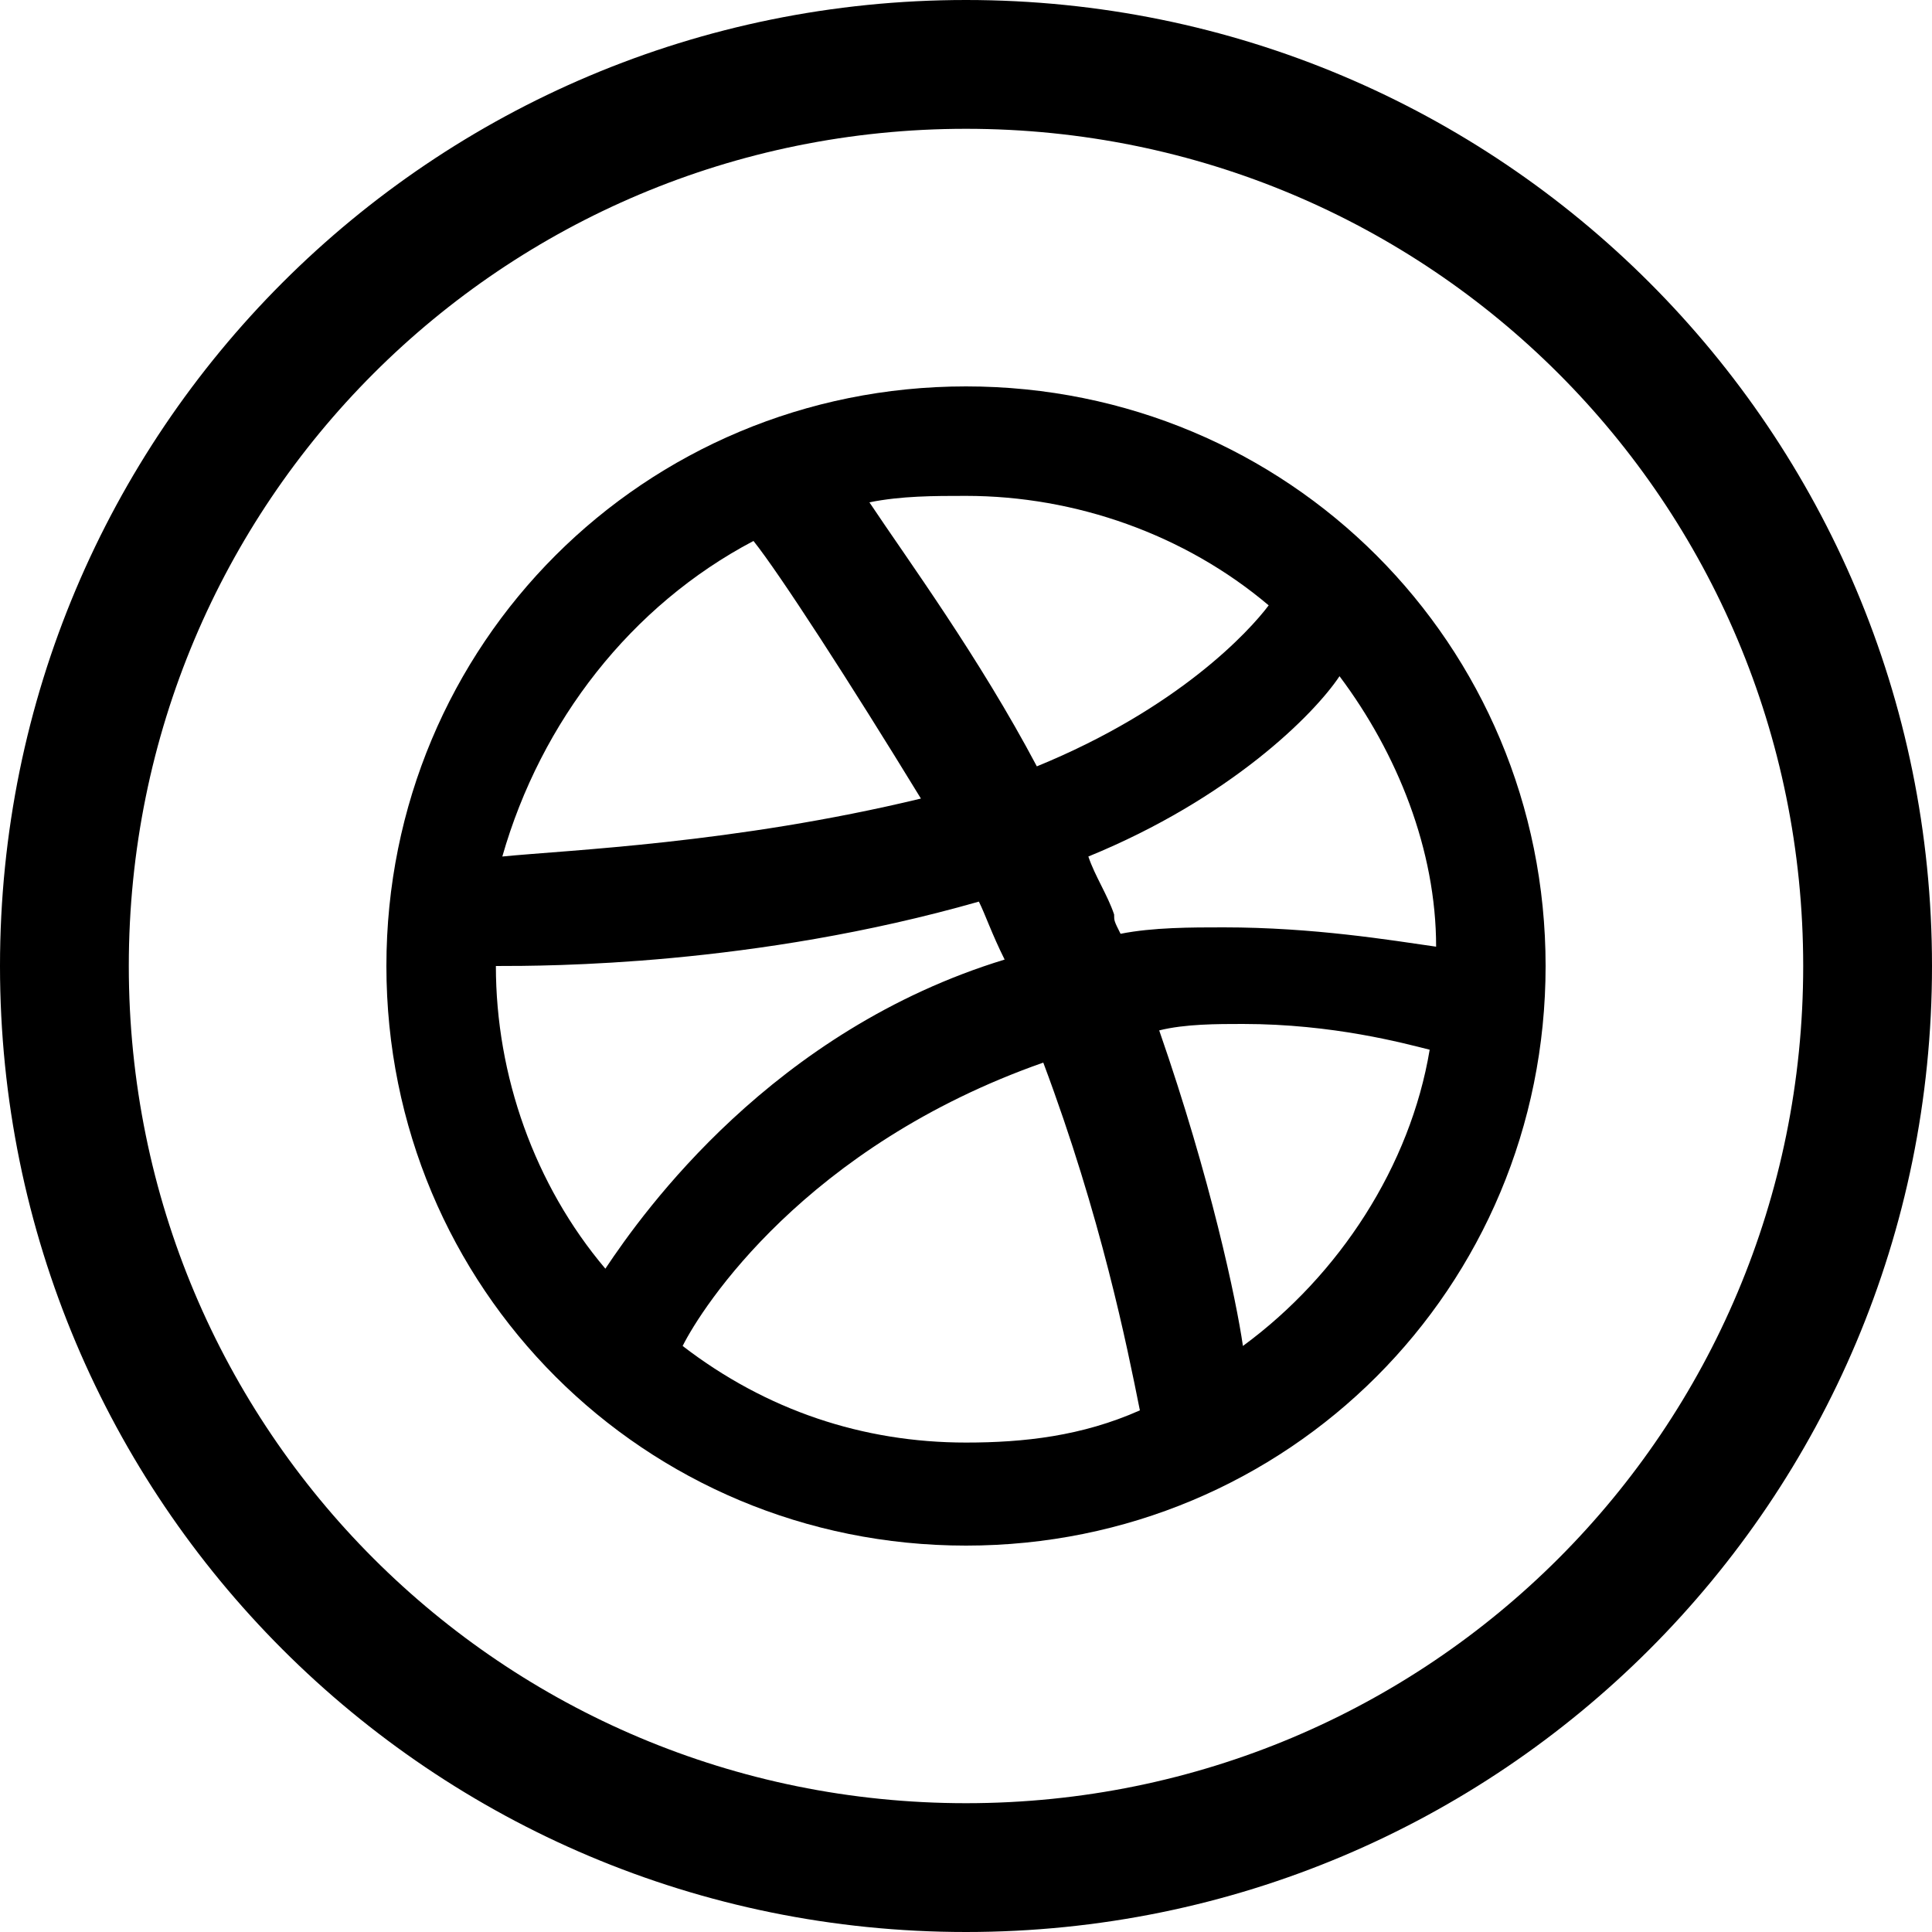
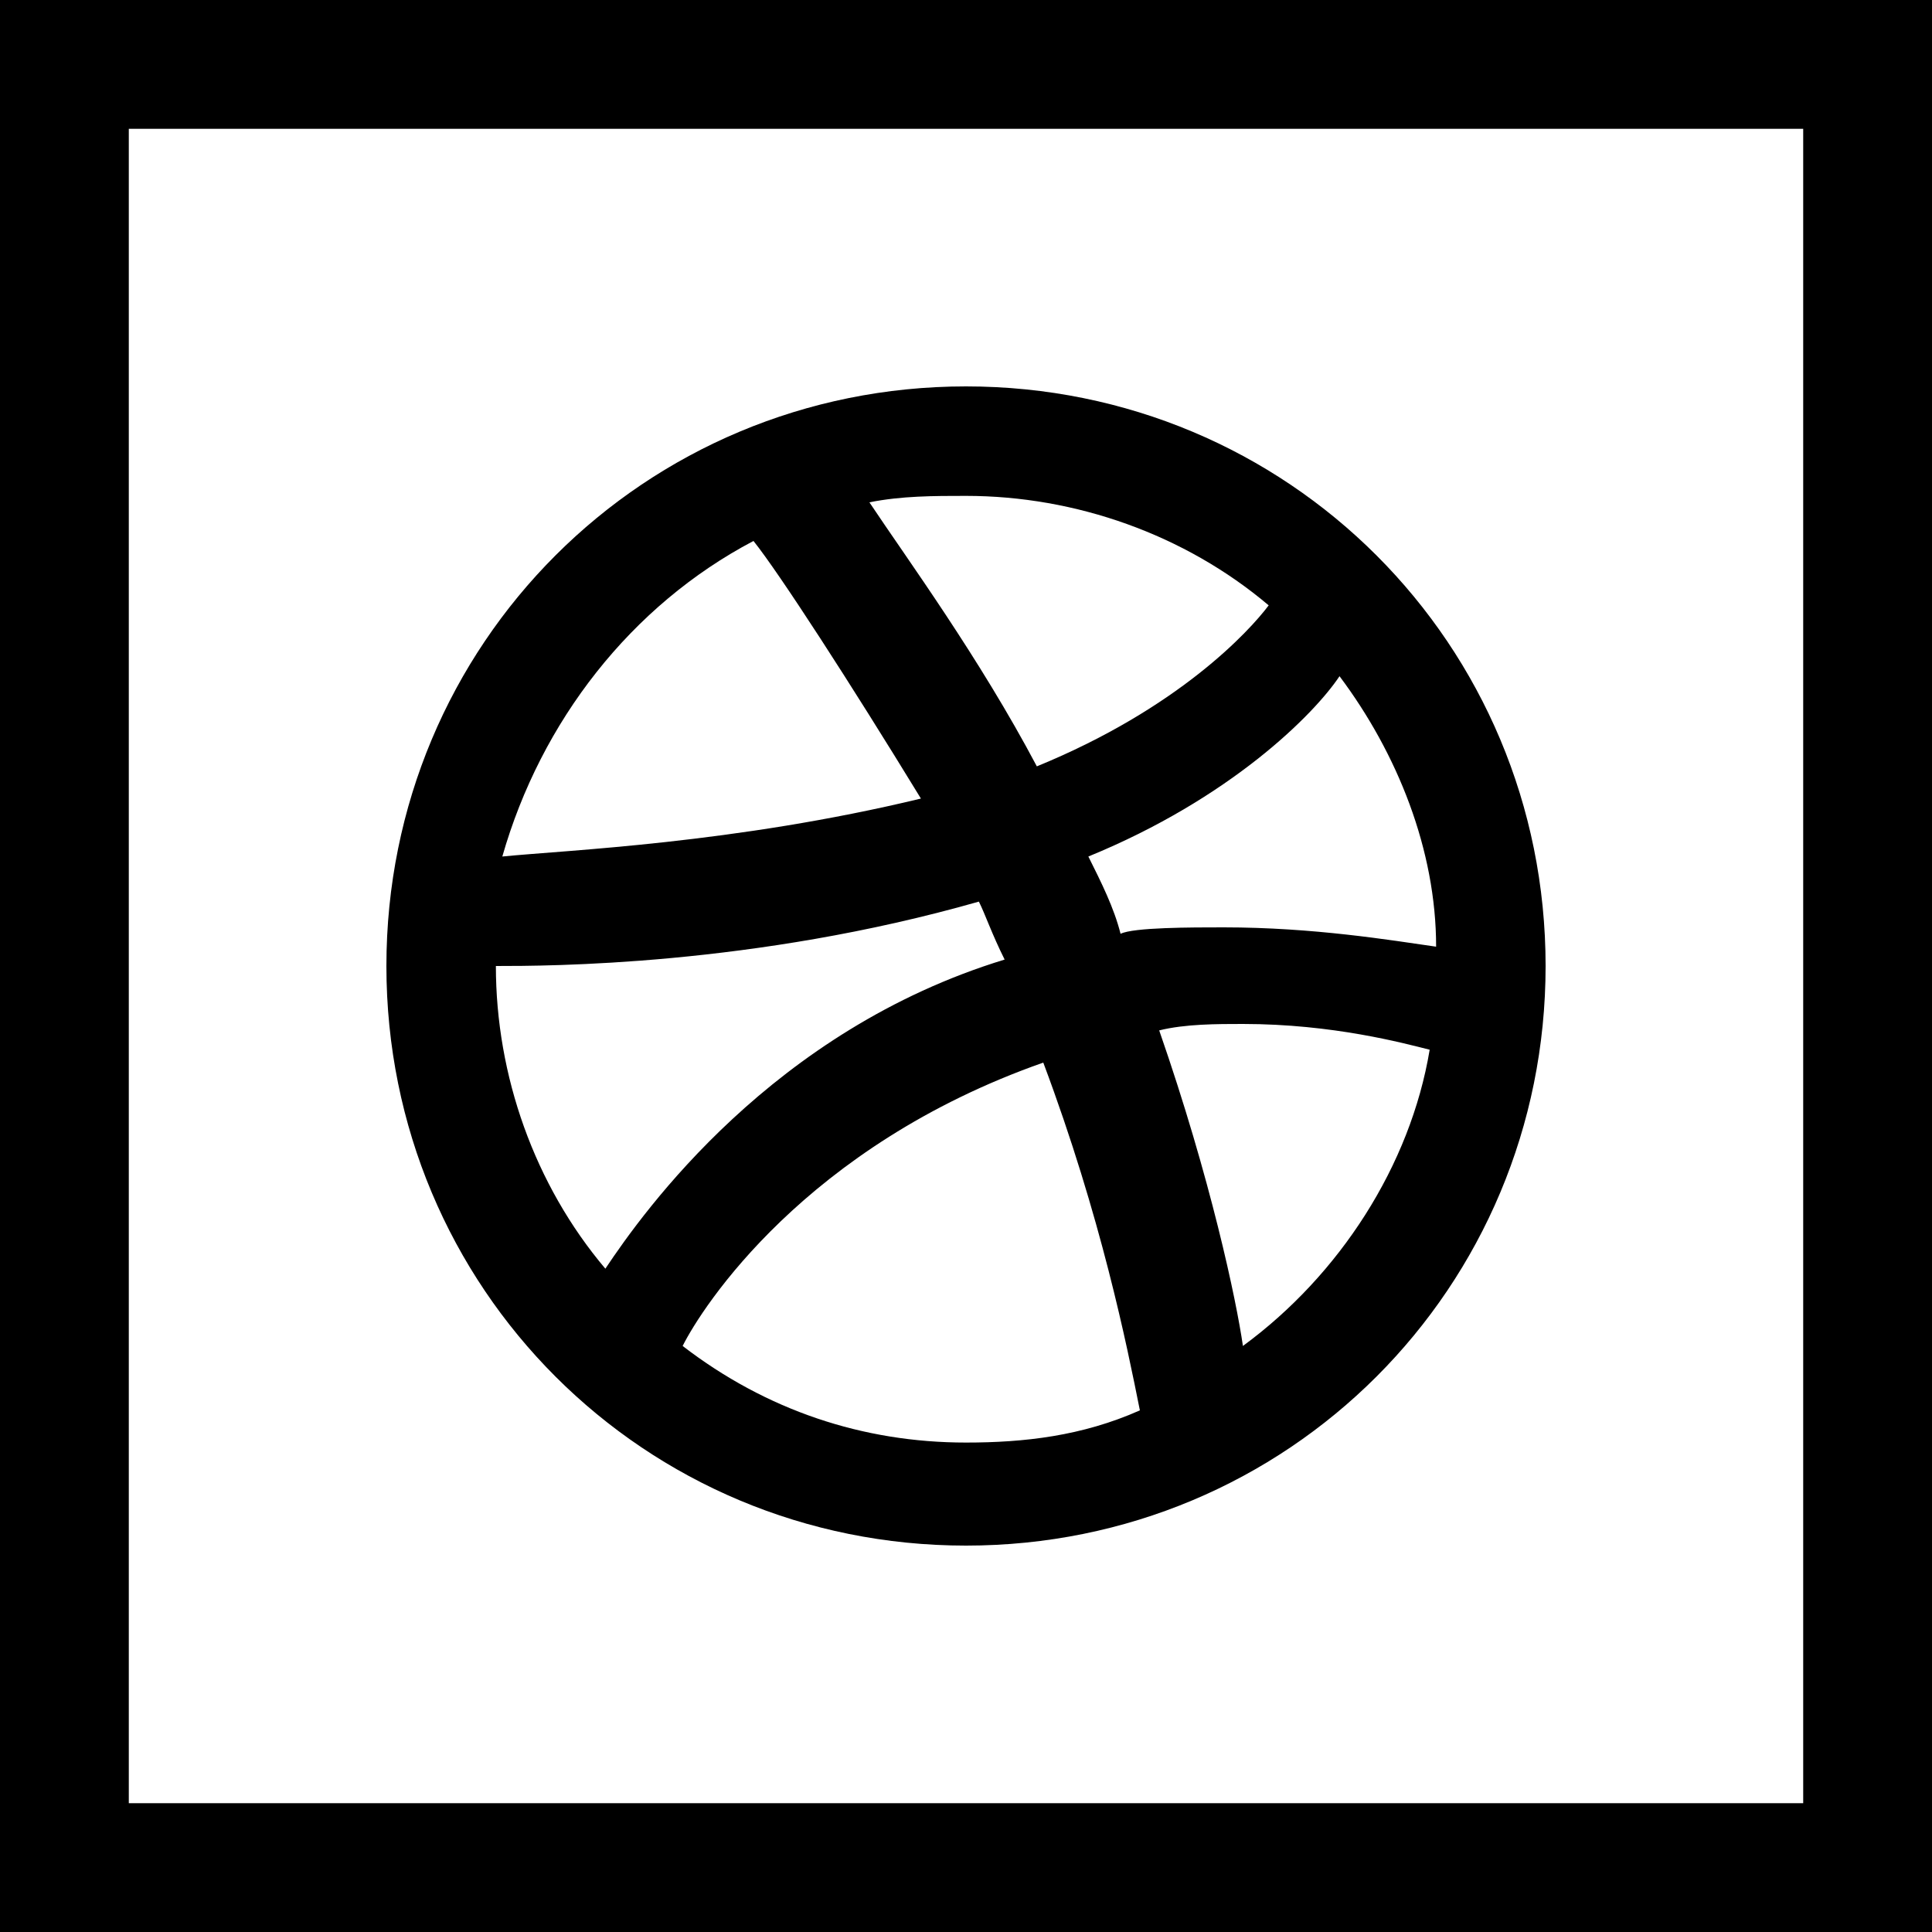
<svg xmlns="http://www.w3.org/2000/svg" version="1.1" id="Layer_1" x="0px" y="0px" viewBox="0 0 30 30" style="enable-background:new 0 0 30 30;" xml:space="preserve">
  <g>
-     <path d="M15,2c7.2,0,13,5.8,13,13c0,7.2-5.8,13-13,13C7.8,28,2,22.2,2,15C2,7.8,7.8,2,15,2 M15,0C6.7,0,0,6.7,0,15s6.7,15,15,15   s15-6.7,15-15S23.3,0,15,0" />
-     <path d="M15,6c-5,0-9,4-9,9s4,9,9,9c5,0,9-4,9-9S20,6,15,6z M18,16c0.4-0.1,0.9-0.1,1.3-0.1c1.4,0,2.5,0.3,2.9,0.4   c-0.3,1.8-1.4,3.5-2.9,4.6C19.2,20.2,18.8,18.3,18,16z M11.7,8.4c0.4,0.5,1.5,2.2,2.6,4c-2.9,0.7-5.5,0.8-6.5,0.9   C8.4,11.2,9.8,9.4,11.7,8.4z M16.1,11.9c-0.9-1.7-2-3.2-2.6-4.1c0.5-0.1,1-0.1,1.5-0.1c1.7,0,3.4,0.6,4.7,1.7   C19.4,9.8,18.3,11,16.1,11.9z M15.6,14.9L15.6,14.9C12,16,10,18.8,9.4,19.7c-1.1-1.3-1.7-3-1.7-4.7v0c0.8,0,4,0,7.5-1   C15.3,14.2,15.4,14.5,15.6,14.9z M16.2,16.5c0.9,2.4,1.3,4.4,1.5,5.4c-0.9,0.4-1.8,0.5-2.7,0.5c-1.6,0-3.1-0.5-4.4-1.5   C10.9,20.3,12.5,17.8,16.2,16.5z M17.4,14.5C17.4,14.5,17.4,14.4,17.4,14.5c-0.1-0.2-0.1-0.2-0.1-0.3c-0.1-0.3-0.3-0.6-0.4-0.9   c2.2-0.9,3.5-2.2,3.9-2.8c0.9,1.2,1.5,2.7,1.5,4.2c-0.7-0.1-1.9-0.3-3.3-0.3C18.5,14.4,17.9,14.4,17.4,14.5z" />
+     <path d="M28,2v26H2V2H28 M30,0H0v30h30V0L30,0z" />
+   </g>
+   <g>
+     <path d="M15,6c-5,0-9,4-9,9s4,9,9,9s9-4,9-9S20,6,15,6z M18,16c0.4-0.1,0.9-0.1,1.3-0.1c1.4,0,2.5,0.3,2.9,0.4   c-0.3,1.8-1.4,3.5-2.9,4.6C19.2,20.2,18.8,18.3,18,16z M11.7,8.4c0.4,0.5,1.5,2.2,2.6,4c-2.9,0.7-5.5,0.8-6.5,0.9   C8.4,11.2,9.8,9.4,11.7,8.4z M16.1,11.9c-0.9-1.7-2-3.2-2.6-4.1c0.5-0.1,1-0.1,1.5-0.1c1.7,0,3.4,0.6,4.7,1.7   C19.4,9.8,18.3,11,16.1,11.9z M15.6,14.9L15.6,14.9C12,16,10,18.8,9.4,19.7c-1.1-1.3-1.7-3-1.7-4.7l0,0c0.8,0,4,0,7.5-1   C15.3,14.2,15.4,14.5,15.6,14.9z M16.2,16.5c0.9,2.4,1.3,4.4,1.5,5.4c-0.9,0.4-1.8,0.5-2.7,0.5c-1.6,0-3.1-0.5-4.4-1.5   C10.9,20.3,12.5,17.8,16.2,16.5z M17.4,14.5c-0.1-0.4-0.3-0.8-0.5-1.2c2.2-0.9,3.5-2.2,3.9-2.8c0.9,1.2,1.5,2.7,1.5,4.2   c-0.7-0.1-1.9-0.3-3.3-0.3C18.5,14.4,17.6,14.4,17.4,14.5z" />
  </g>
</svg>
